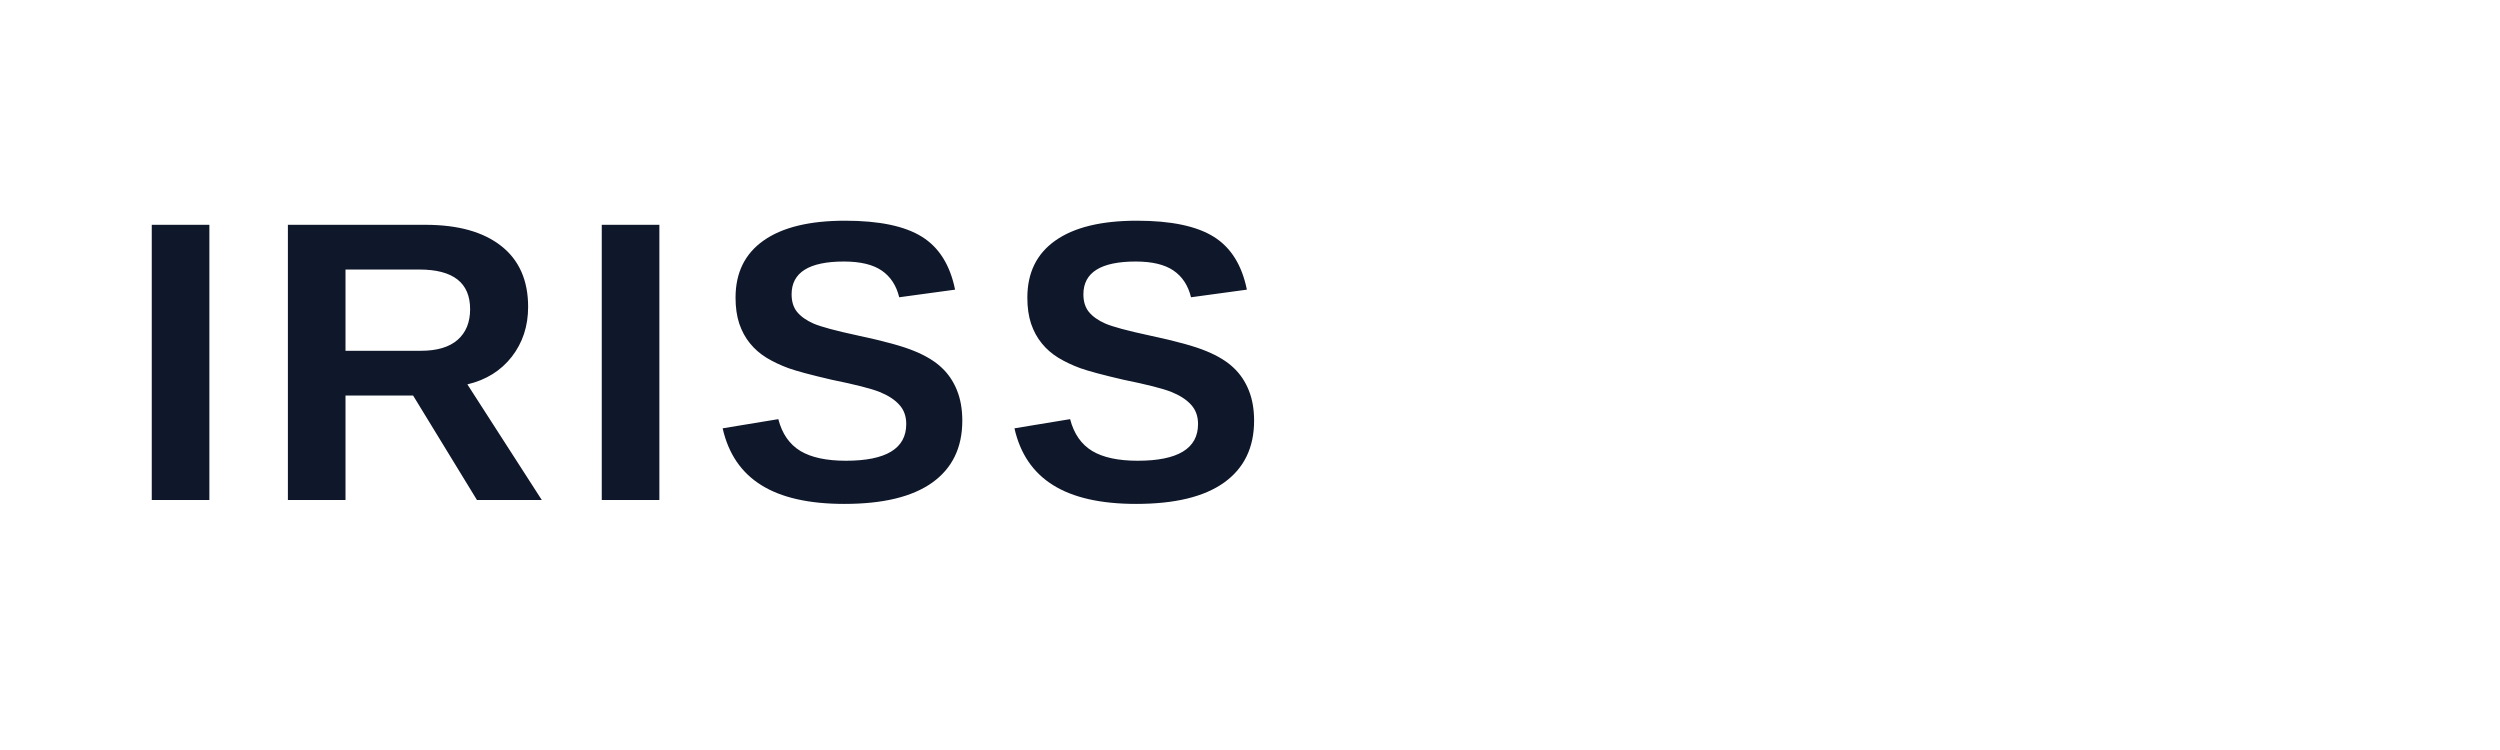
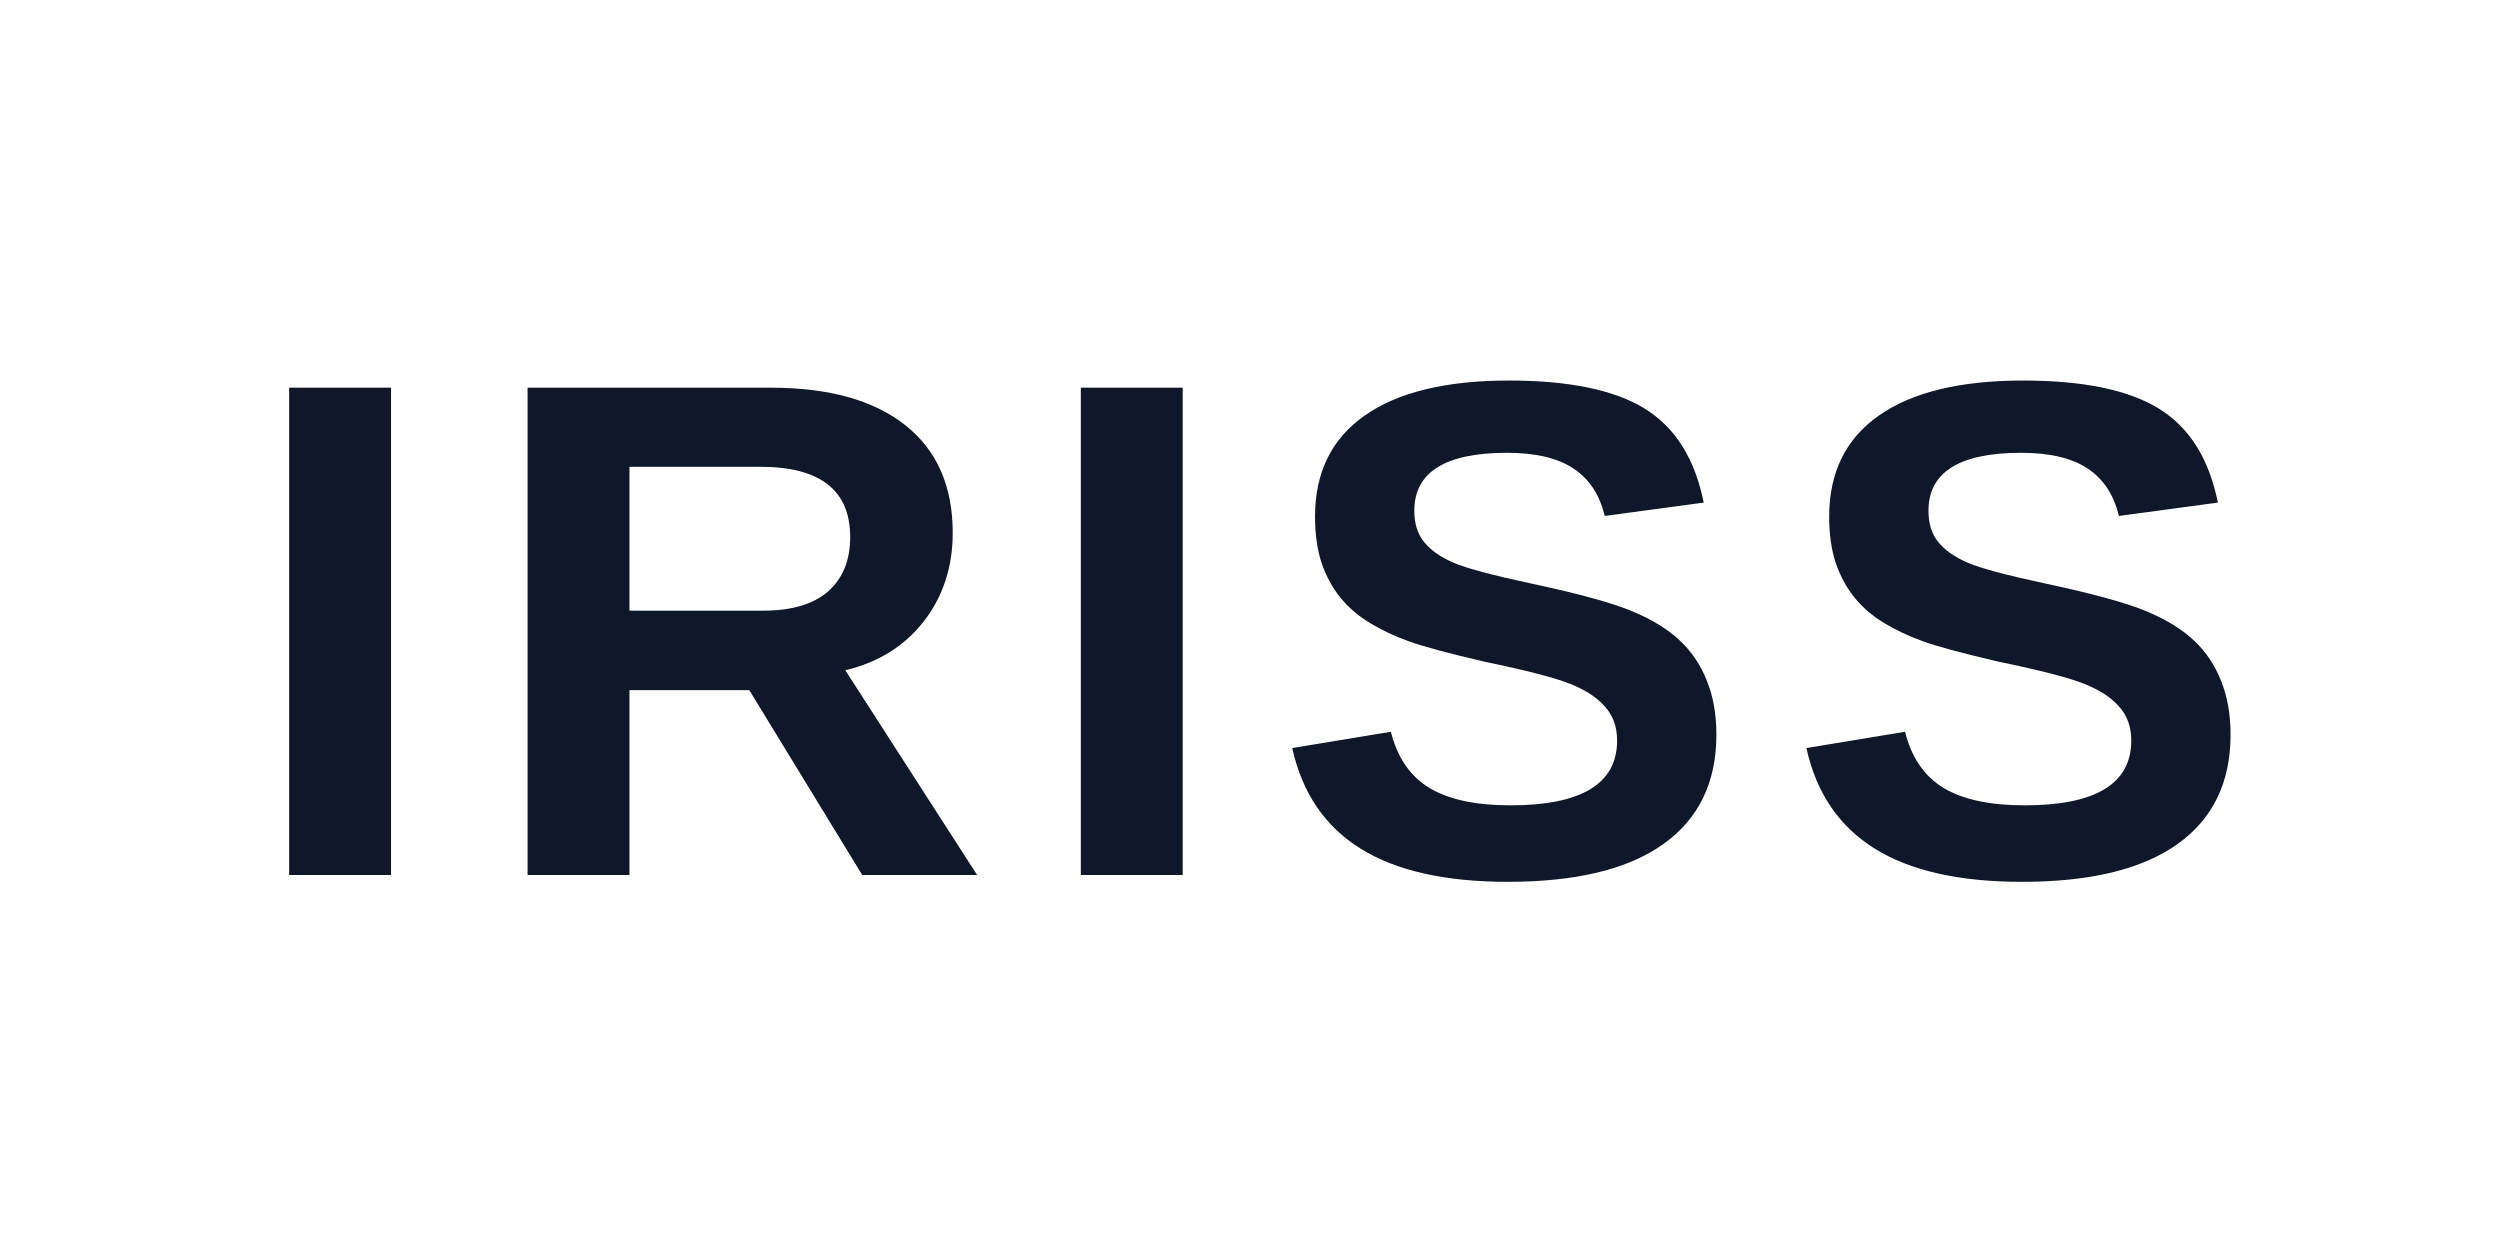
- <svg xmlns="http://www.w3.org/2000/svg" viewBox="0 0 200 60">
-   <text x="10" y="40" font-family="Arial, sans-serif" font-size="32" font-weight="bold" fill="#0f172a" letter-spacing="2">IRISS</text>
+ <svg xmlns="http://www.w3.org/2000/svg" viewBox="0 0 120 60">
+   <text x="50%" y="42" text-anchor="middle" font-family="Arial, sans-serif" font-size="34" font-weight="bold" fill="#0f172a" letter-spacing="2">IRISS</text>
</svg>
